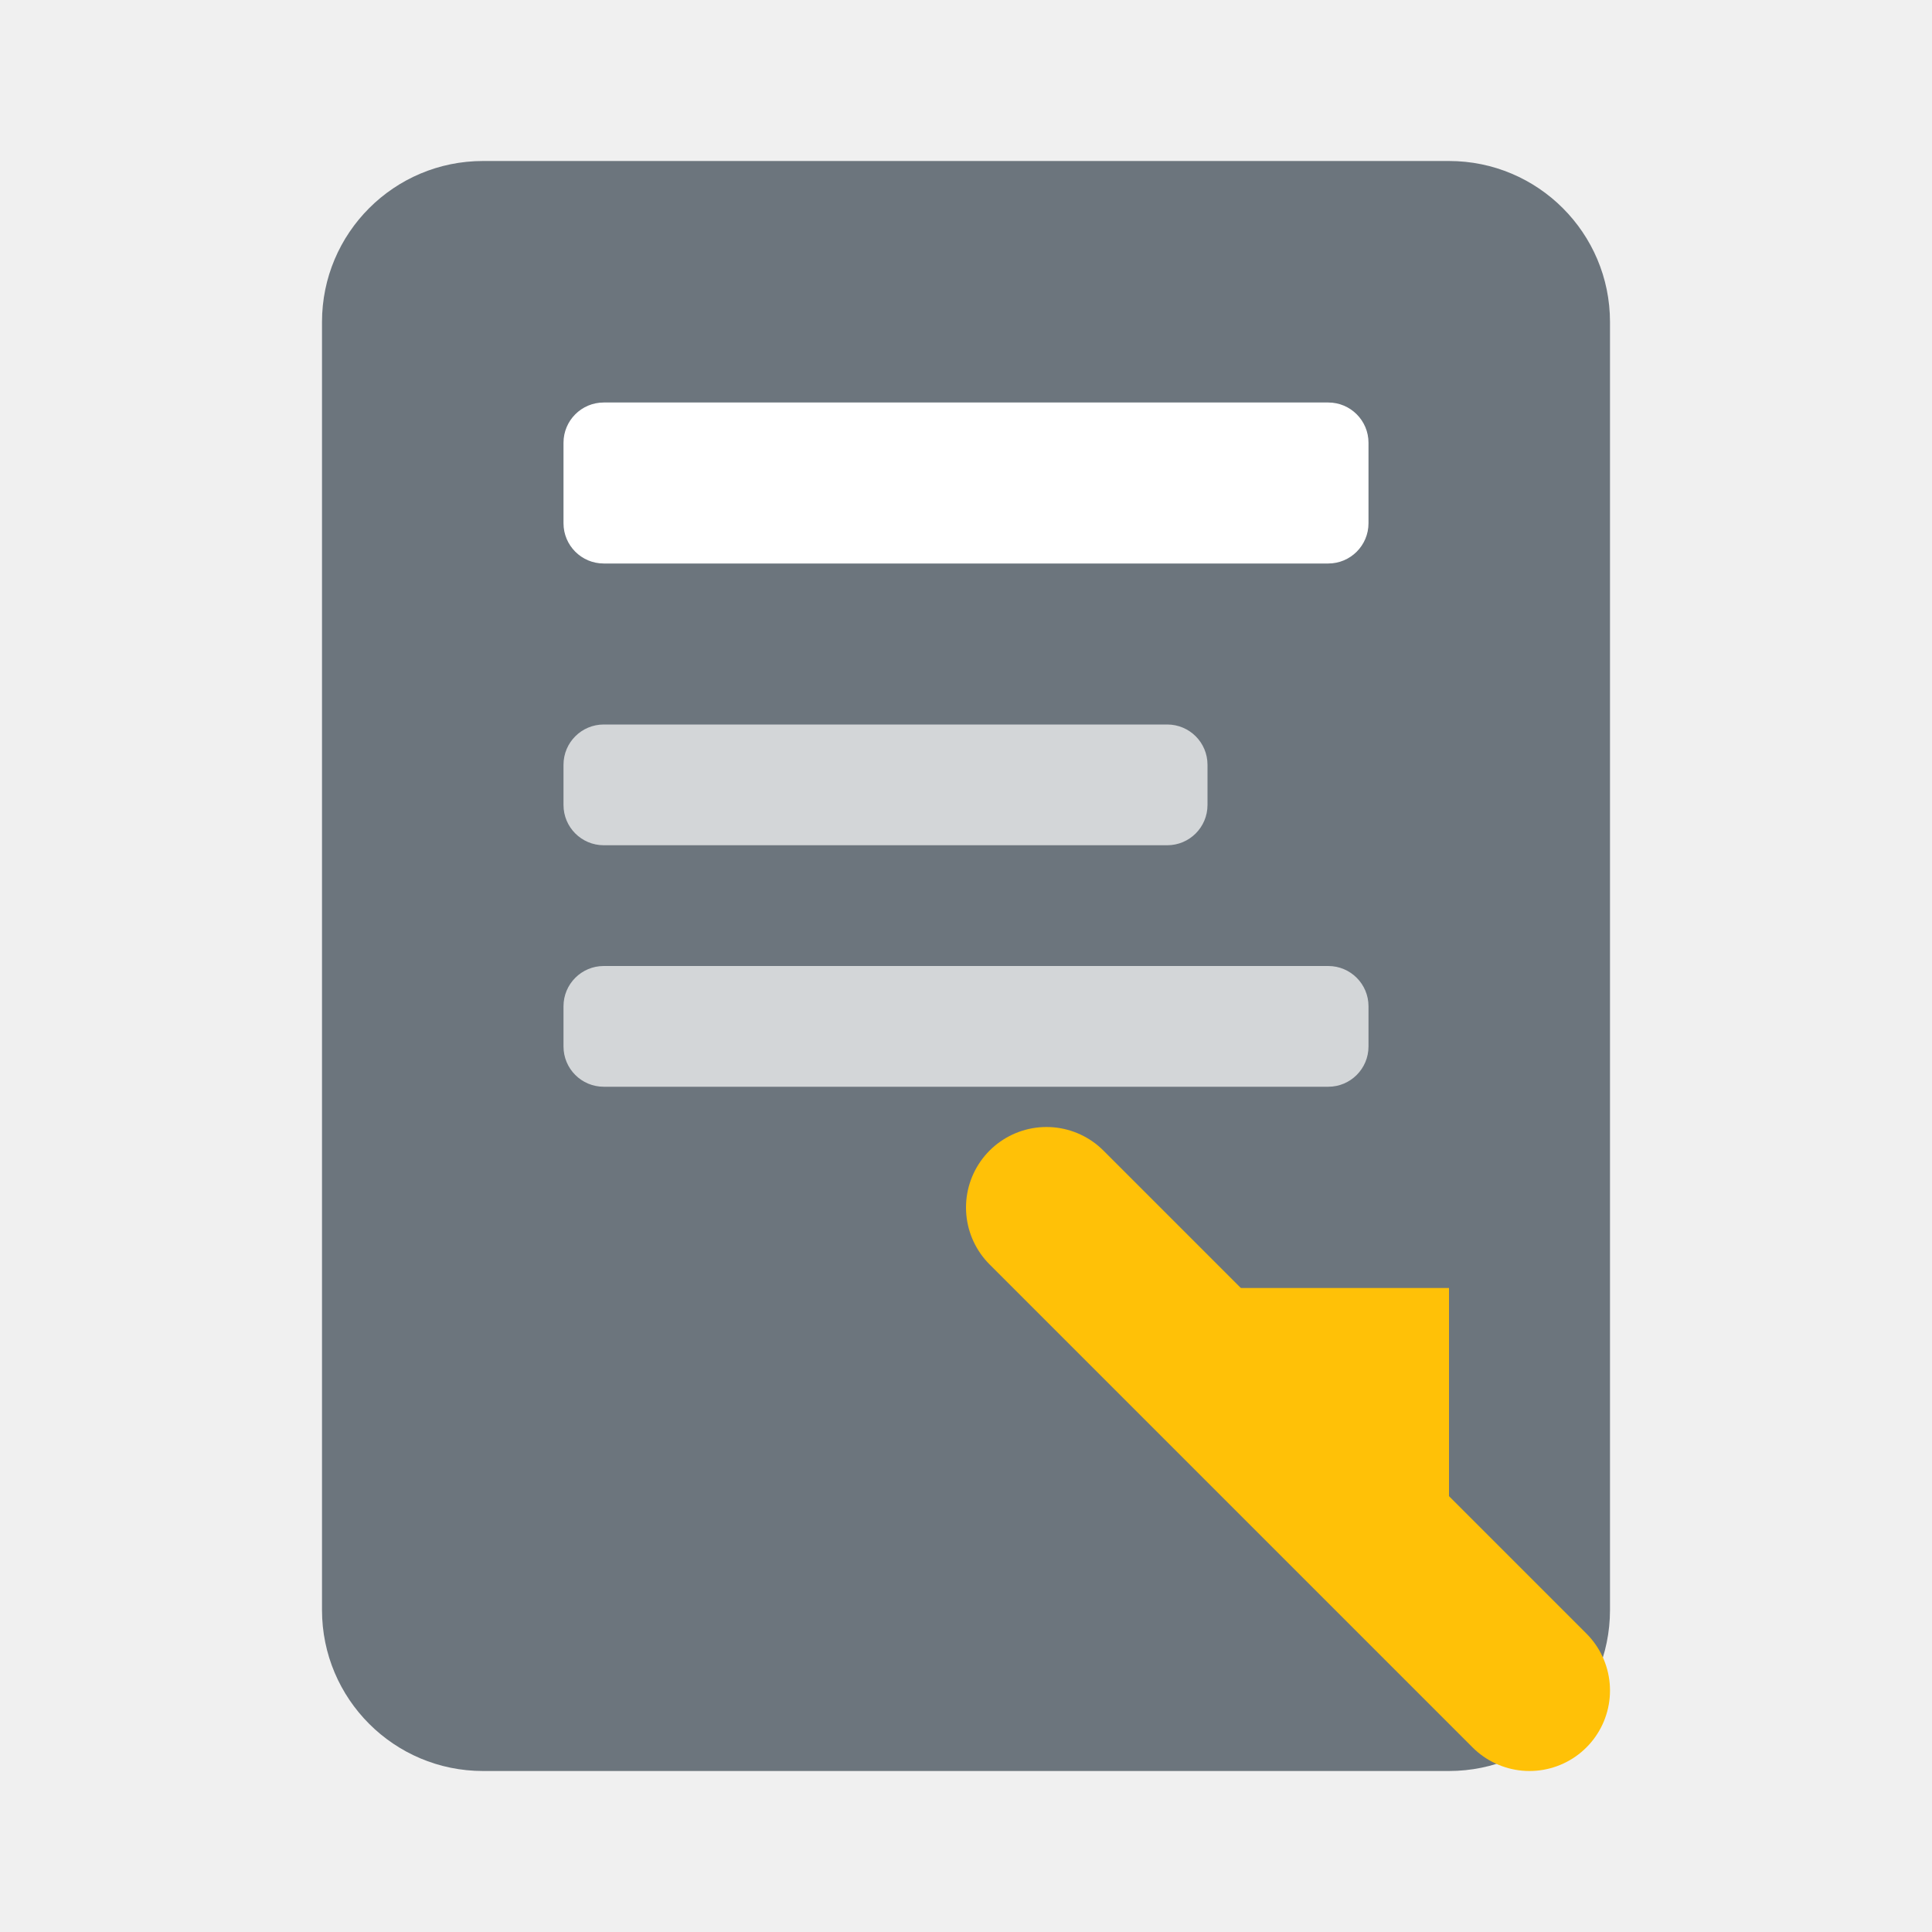
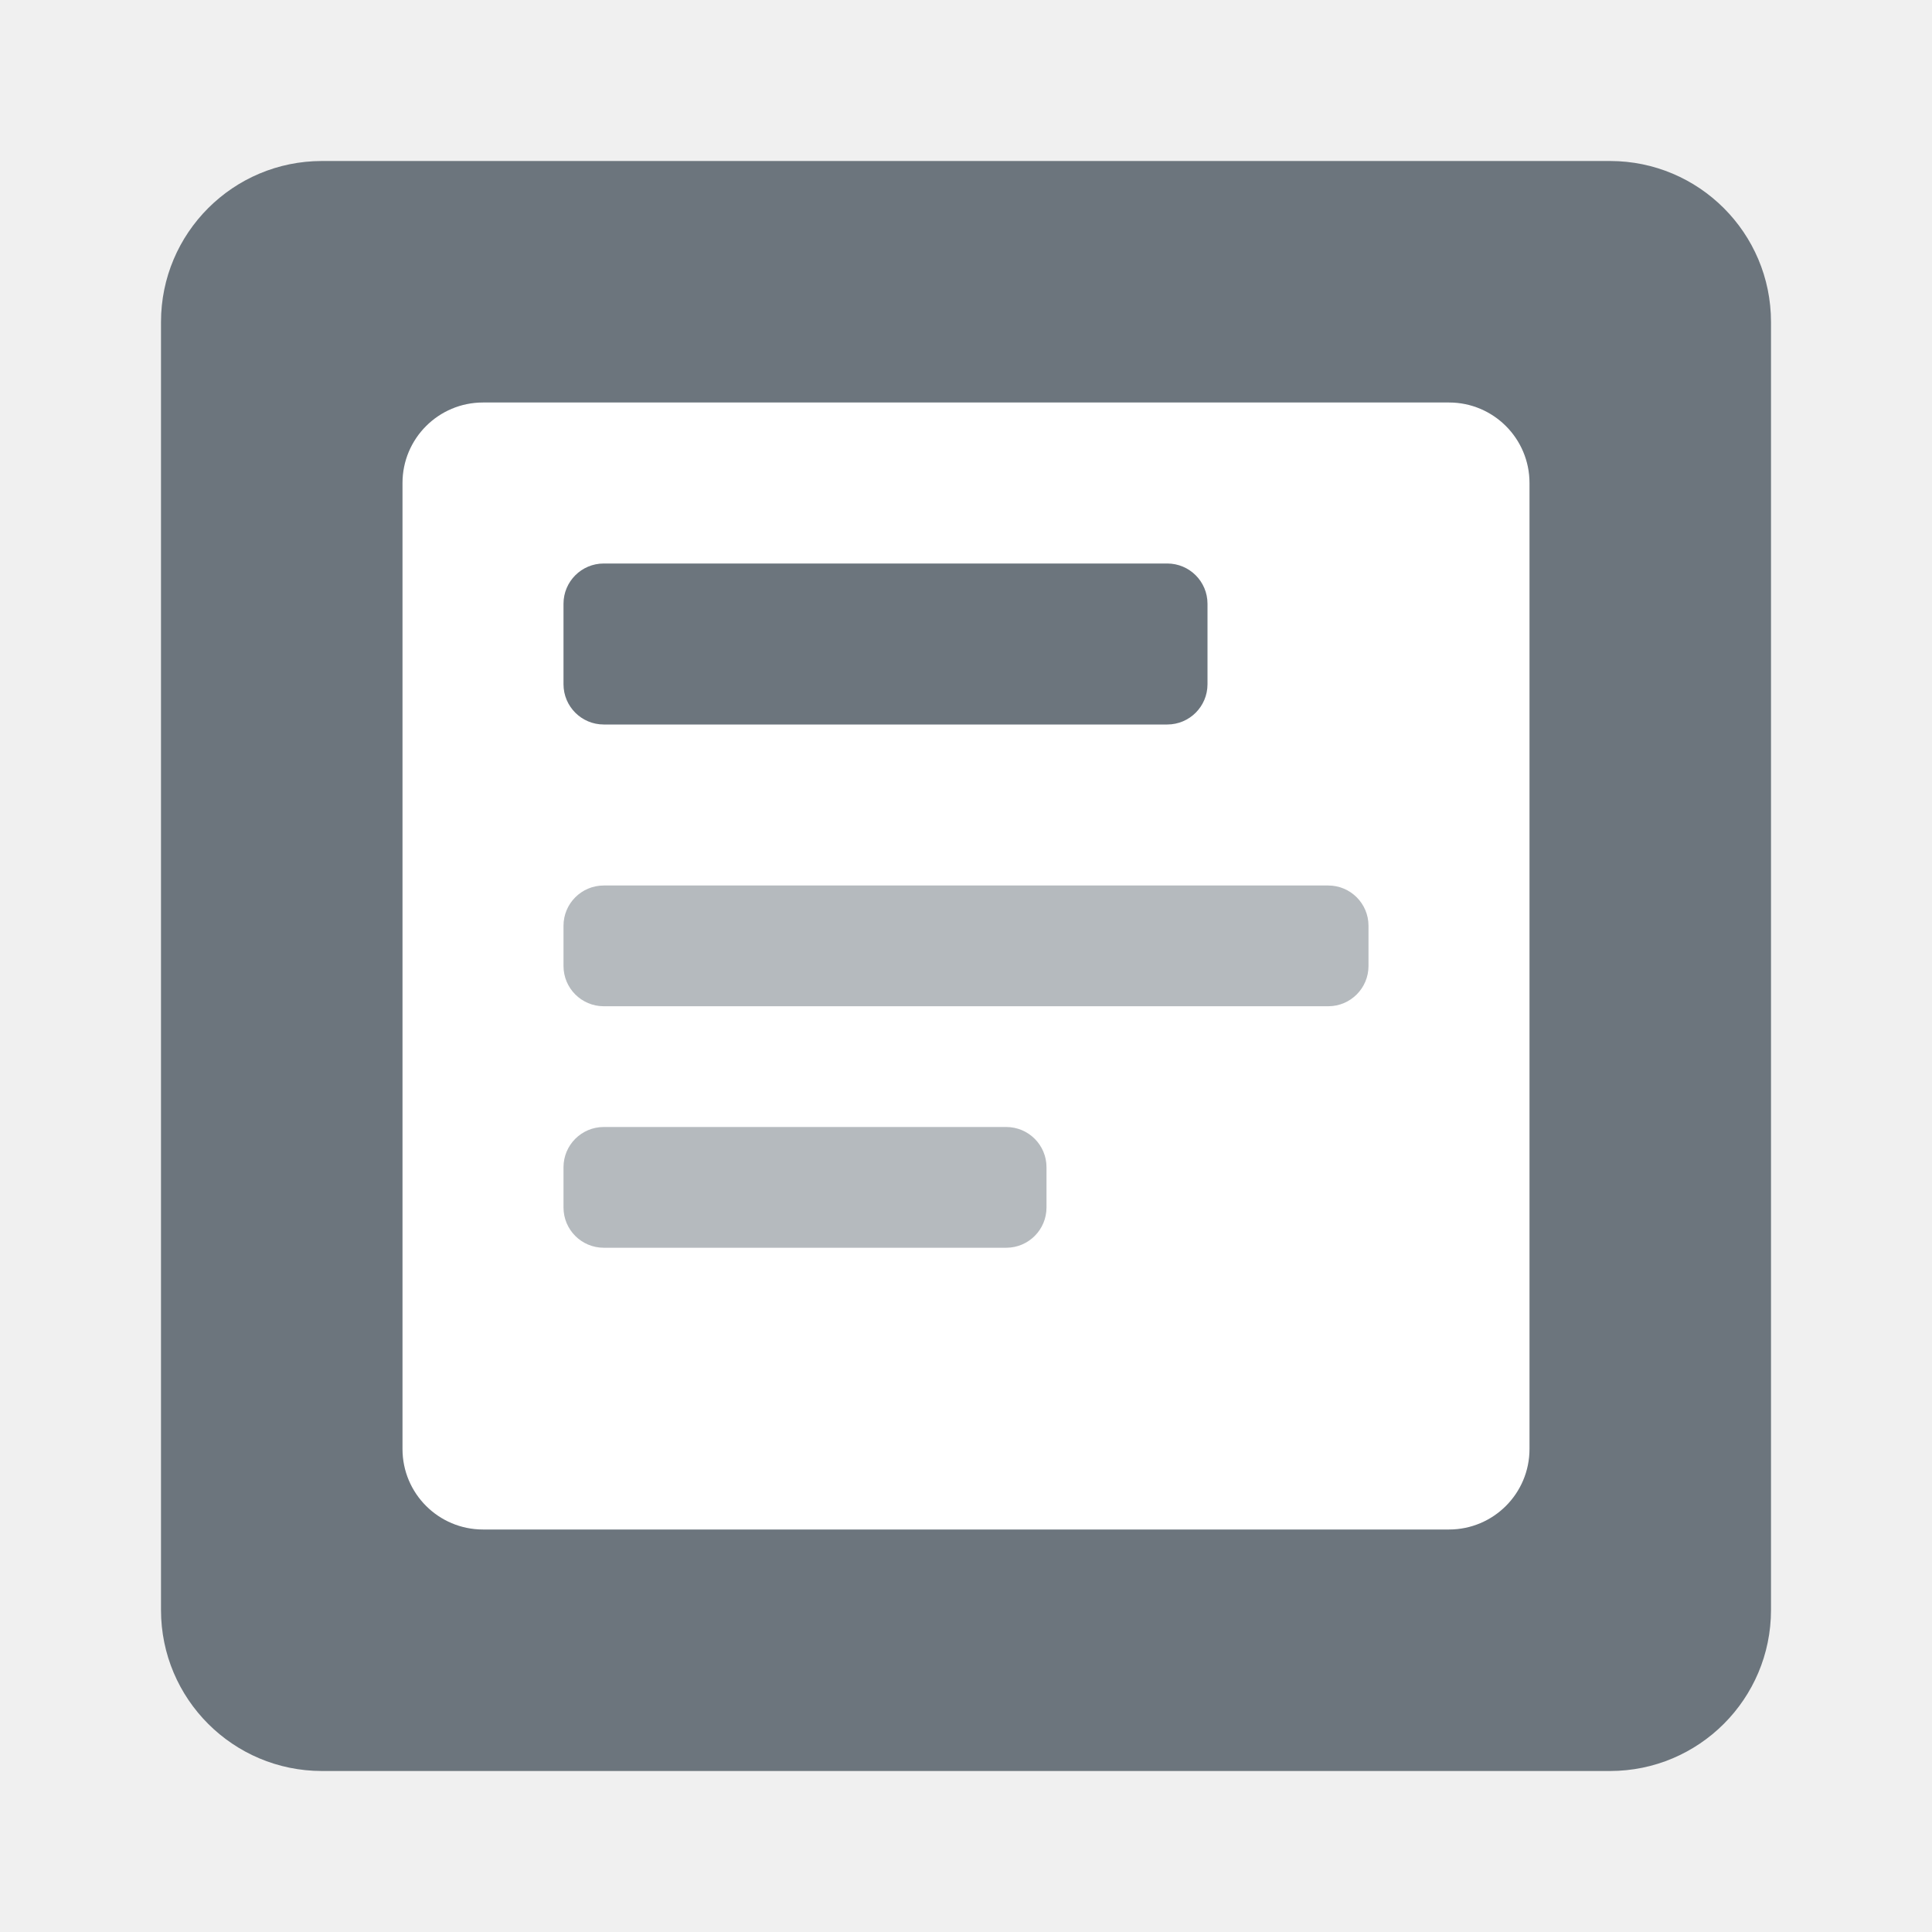
<svg xmlns="http://www.w3.org/2000/svg" viewBox="0 0 24 24" width="24" height="24">
-   <rect x="4" y="2" width="16" height="20" rx="2" fill="#6c757d" />
-   <rect x="7" y="5" width="10" height="2" rx="0.5" fill="#ffffff" />
-   <rect x="7" y="9" width="8" height="1.5" rx="0.5" fill="#ffffff" opacity="0.7" />
-   <rect x="7" y="12" width="10" height="1.5" rx="0.5" fill="#ffffff" opacity="0.7" />
-   <path d="M14 16 L18 16 L18 20 L14 16" fill="#ffc107" />
-   <path d="M13 15 L19 21" stroke="#ffc107" stroke-width="2" stroke-linecap="round" />
+   <rect x="2" y="2" width="20" height="20" rx="2" fill="#6c757d" />
+   <rect x="5" y="5" width="14" height="14" rx="1" fill="#ffffff" />
+   <rect x="7" y="7" width="8" height="2" rx="0.5" fill="#6c757d" />
+   <rect x="7" y="11" width="10" height="1.5" rx="0.5" fill="#6c757d" opacity="0.5" />
+   <rect x="7" y="14" width="6" height="1.5" rx="0.5" fill="#6c757d" opacity="0.5" />
</svg>
